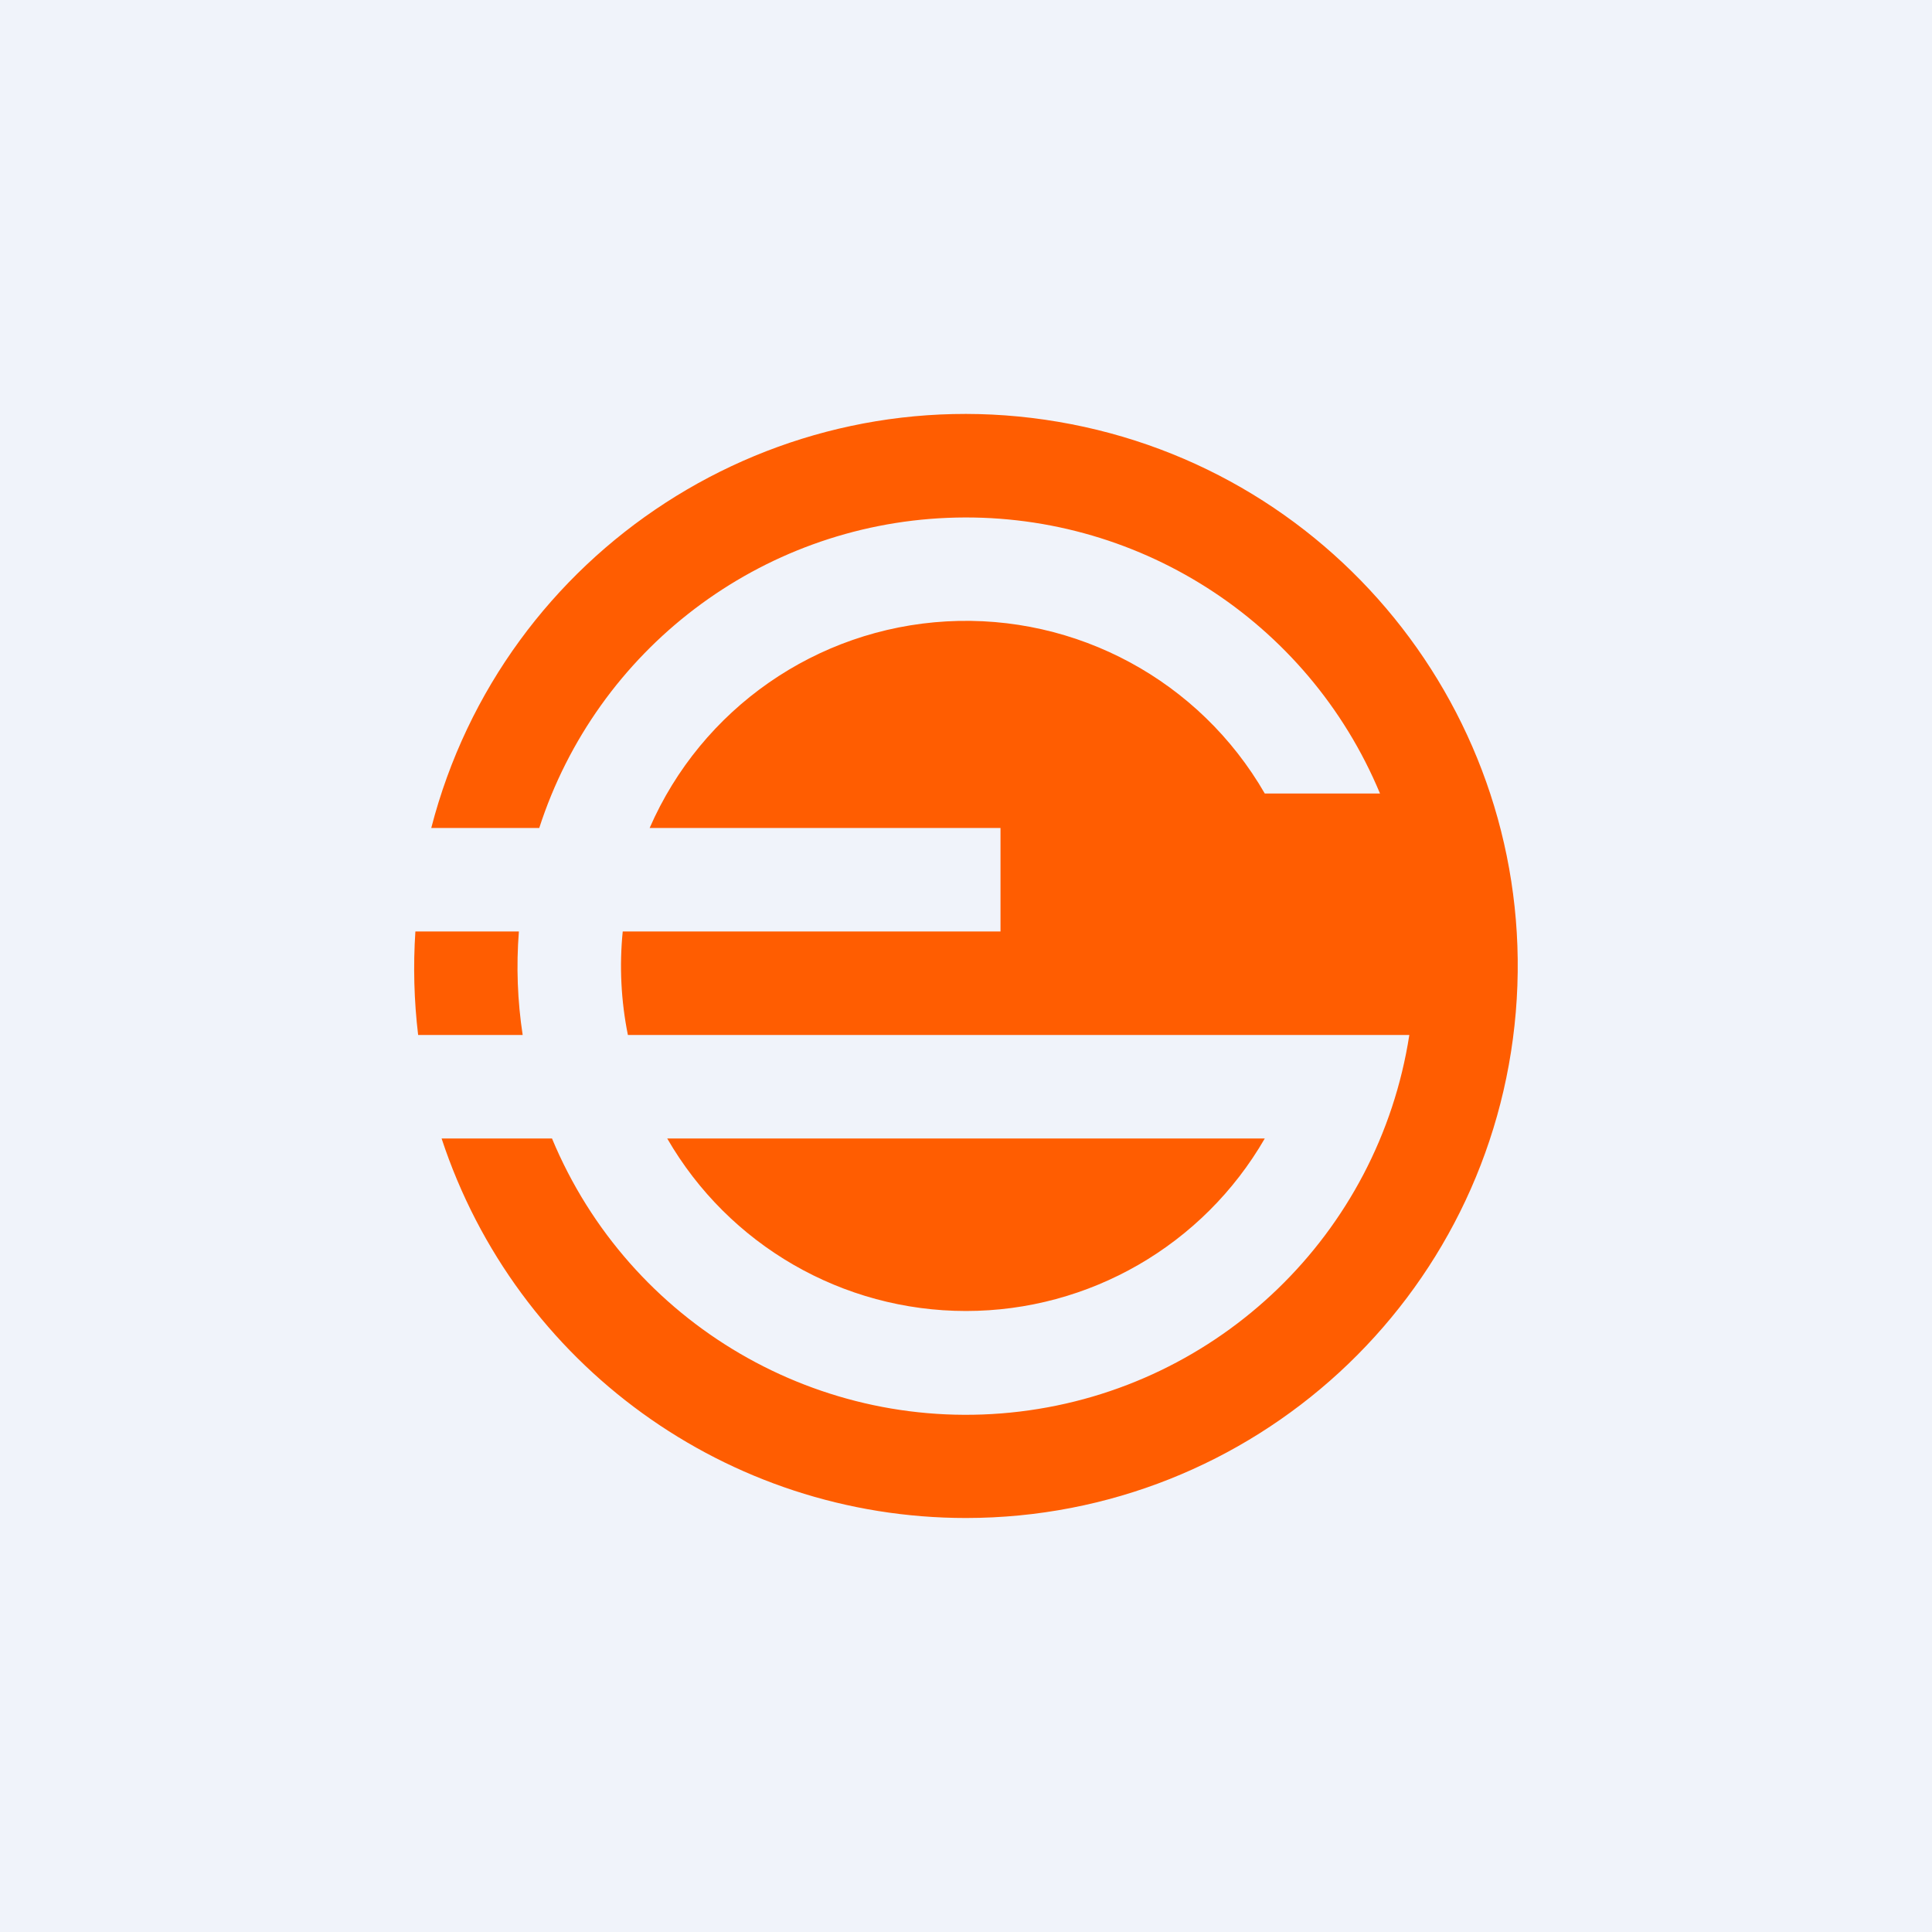
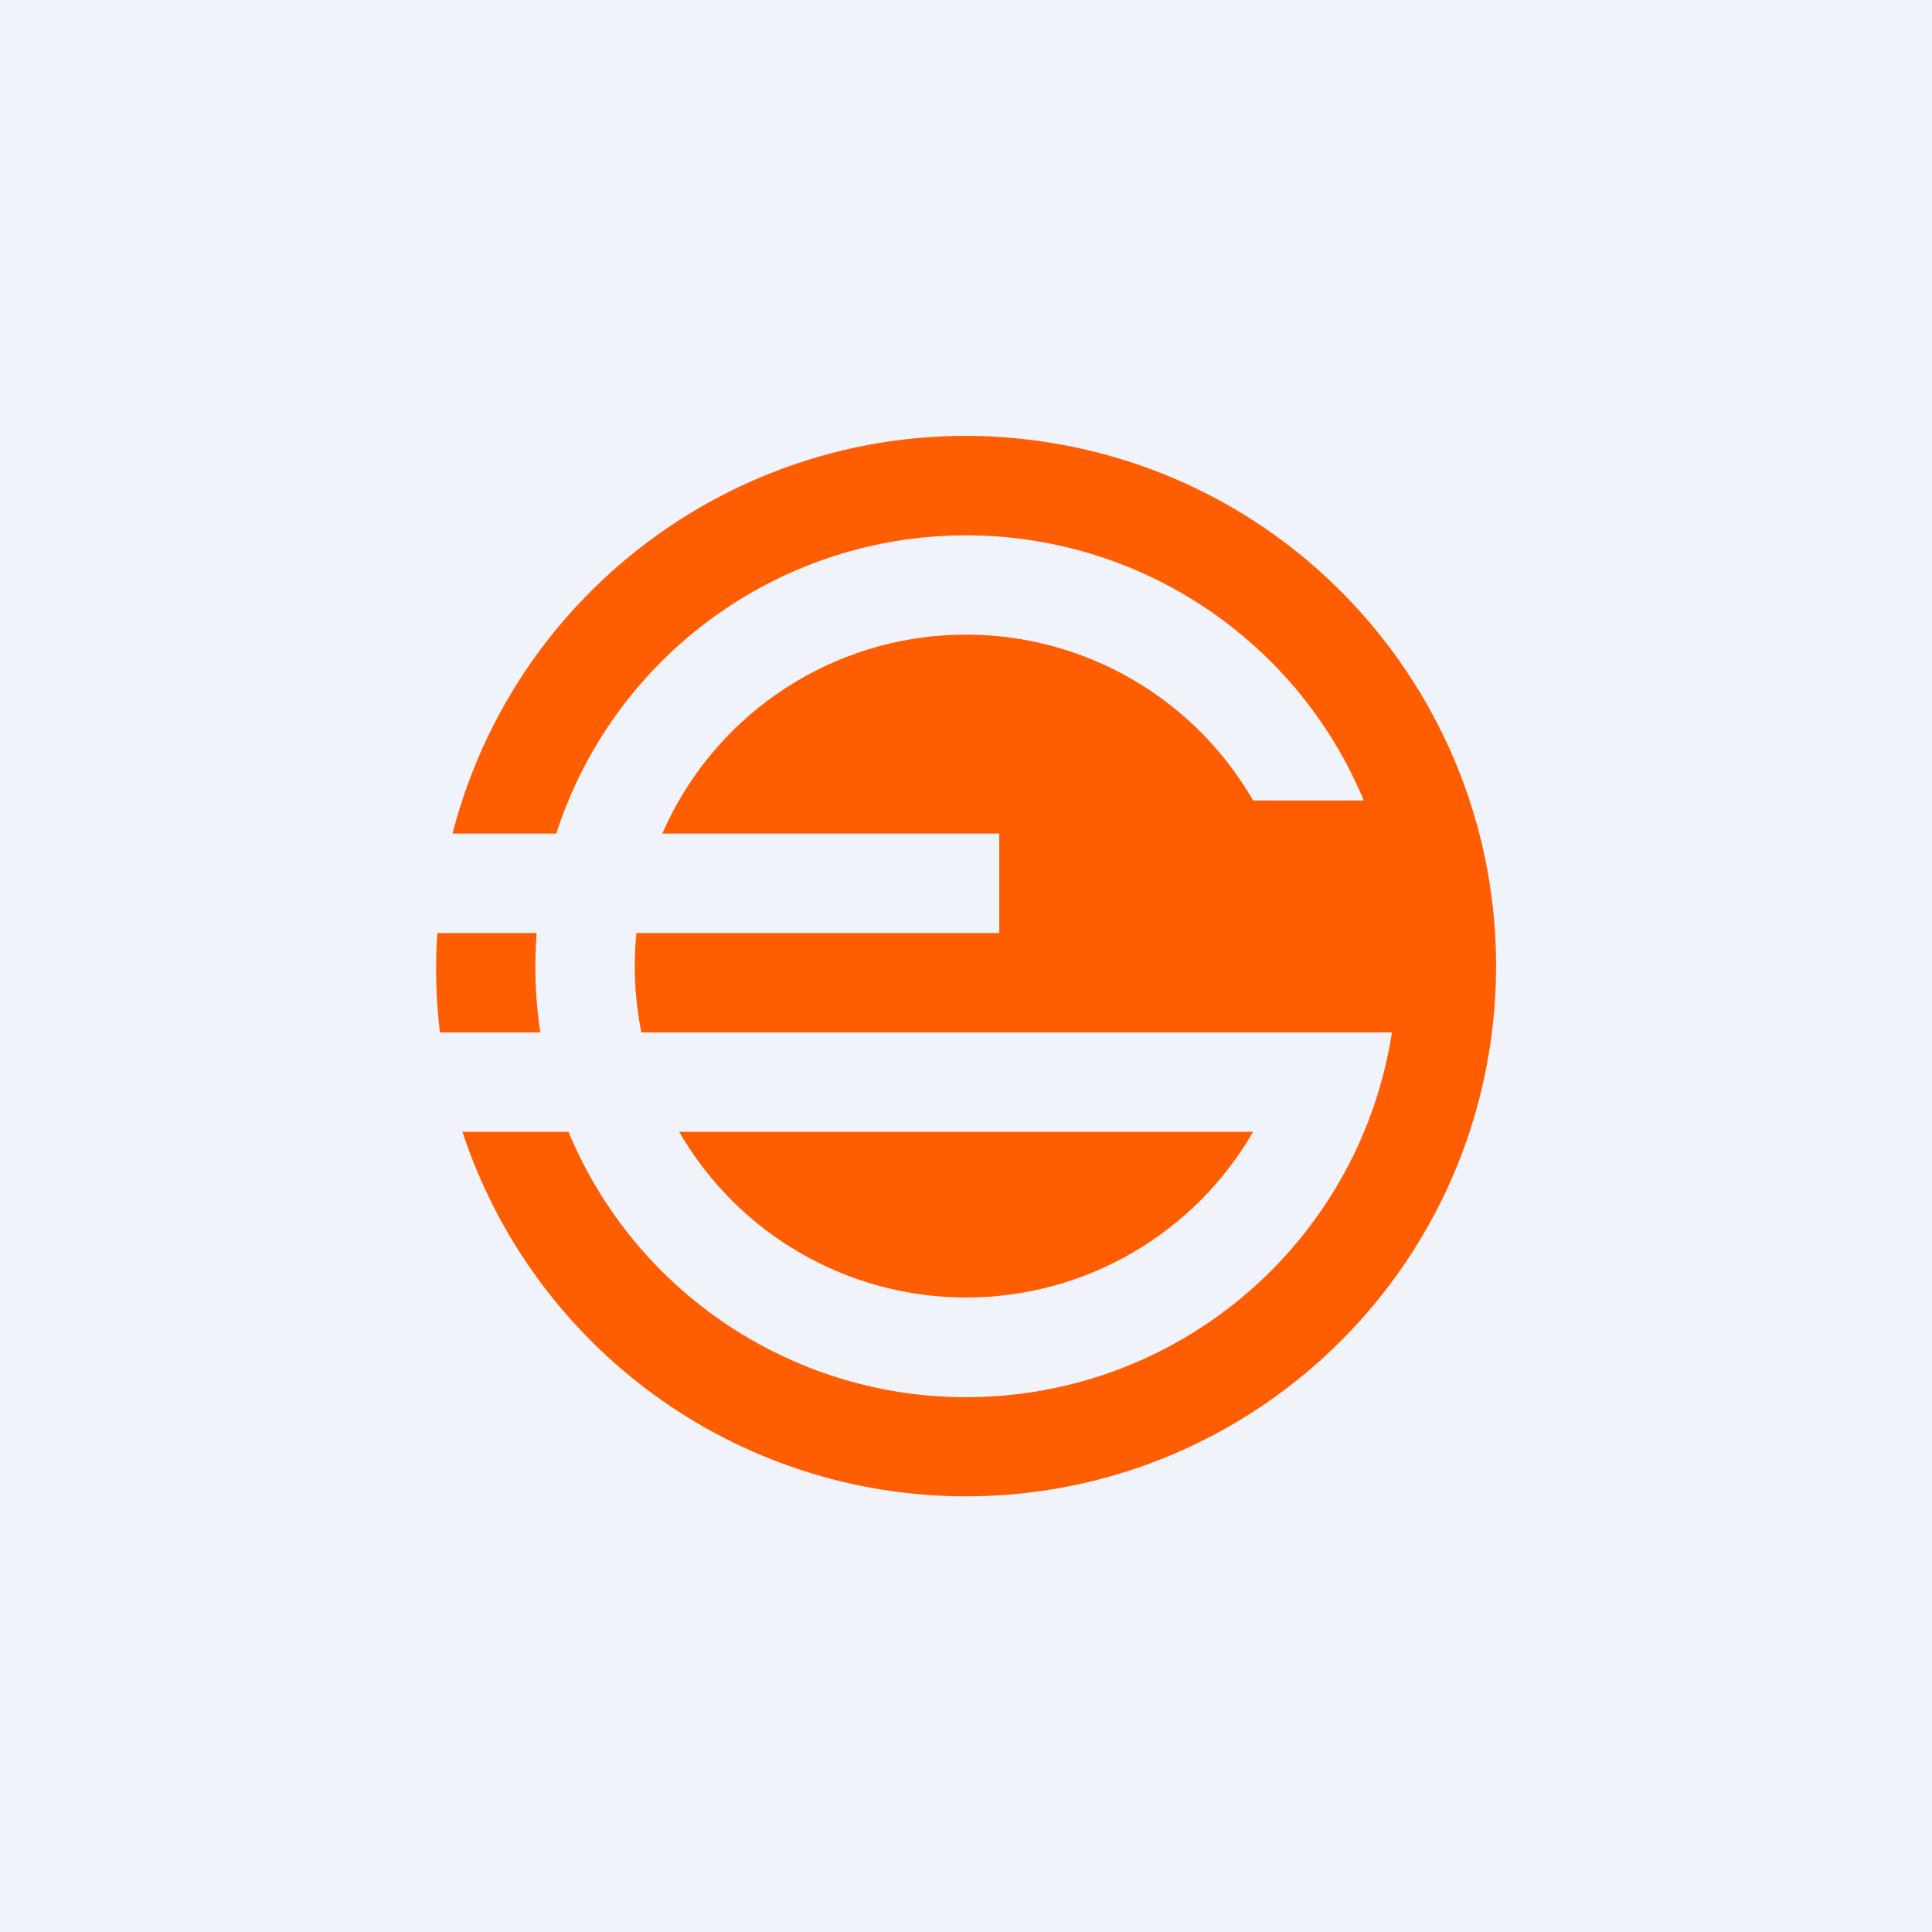
<svg xmlns="http://www.w3.org/2000/svg" viewBox="0 0 56 56">
  <rect x="0" y="0" width="56" height="56" fill="#F0F3FA" />
-   <path d="M28 44a16 16 0 1 0-15.5-20h3.13A13 13 0 0 1 40 23h-3.34a10 10 0 0 0-17.83 1H29v3H18.05a10.1 10.1 0 0 0 .15 3H40.85A13 13 0 0 1 16 33h-3.2A16 16 0 0 0 28 44ZM12.12 30h3.03a13.1 13.1 0 0 1-.11-3h-3a16.24 16.24 0 0 0 .08 3ZM28 38a10 10 0 0 0 8.66-5H19.34A10 10 0 0 0 28 38Z" fill="#FF5D01" />
+   <g transform="translate(1.11,1.11) scale(0.9605)">
+     <path d="M28 44a16 16 0 1 0-15.5-20h3.13A13 13 0 0 1 40 23h-3.34a10 10 0 0 0-17.83 1H29v3H18.05a10.1 10.1 0 0 0 .15 3H40.85A13 13 0 0 1 16 33h-3.2A16 16 0 0 0 28 44ZM12.12 30h3.03a13.1 13.1 0 0 1-.11-3h-3a16.24 16.24 0 0 0 .08 3ZM28 38a10 10 0 0 0 8.66-5H19.34A10 10 0 0 0 28 38Z" fill="#FF5D01" />
+   </g>
</svg>
